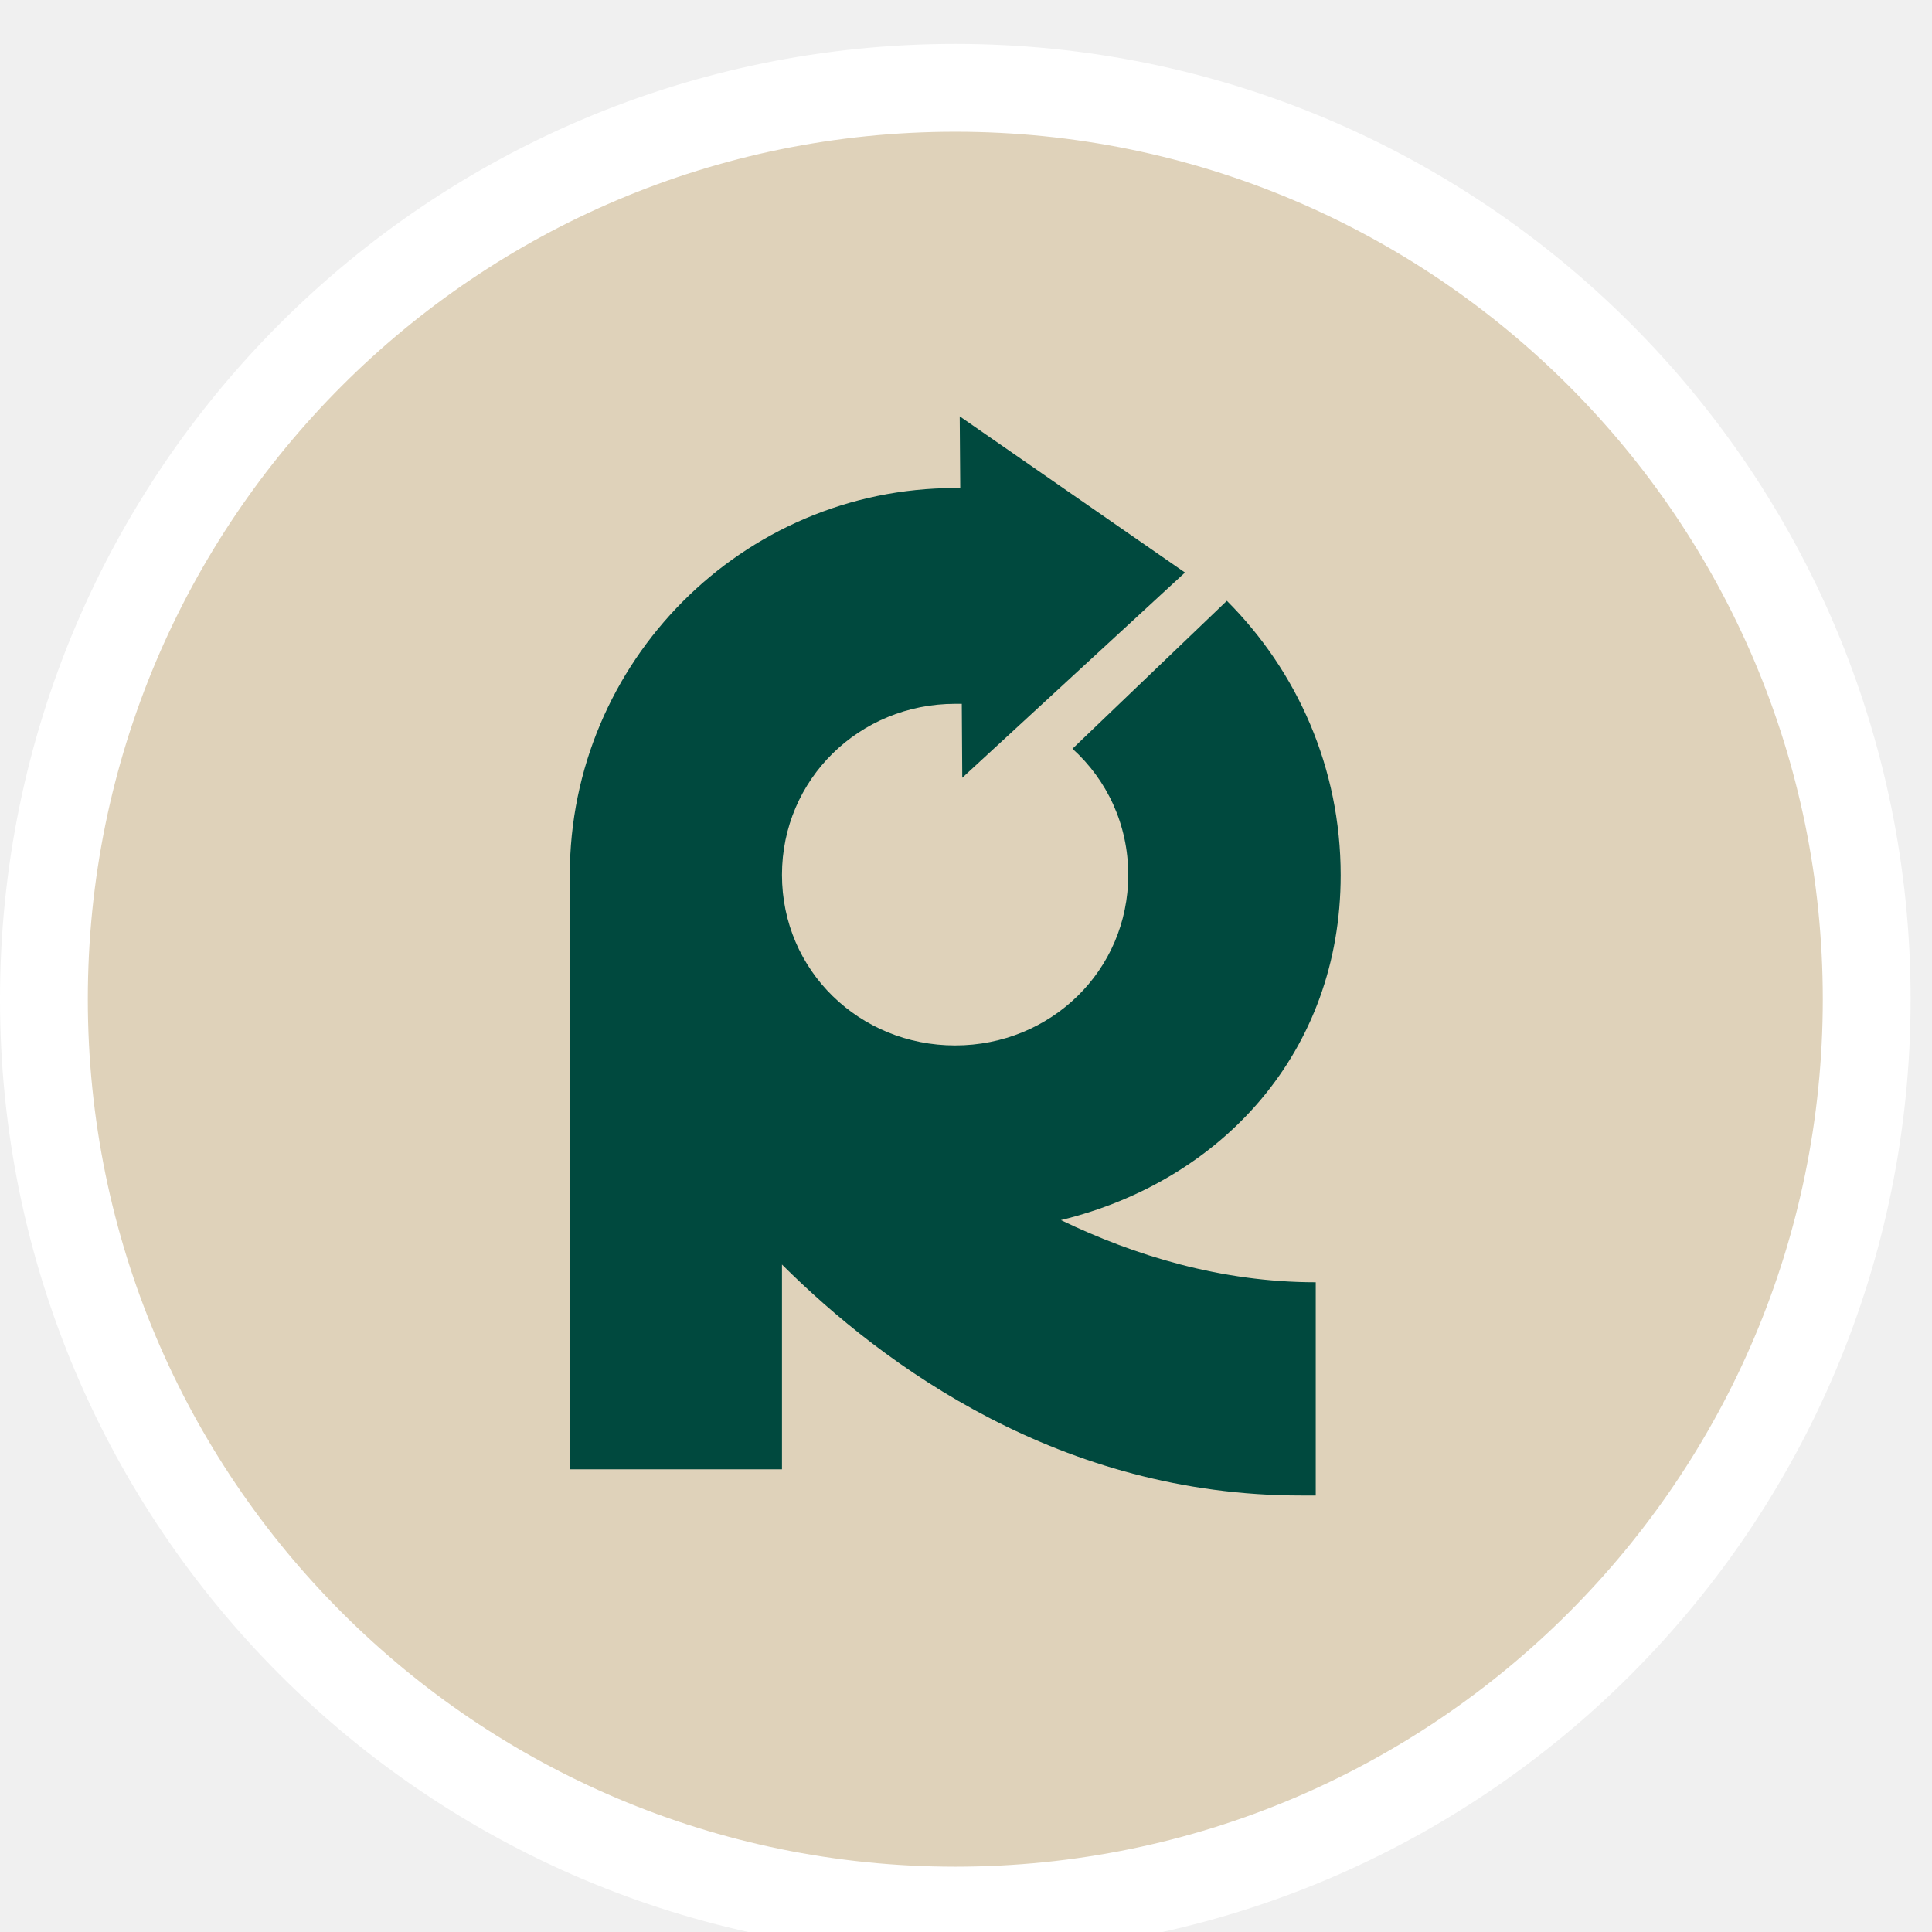
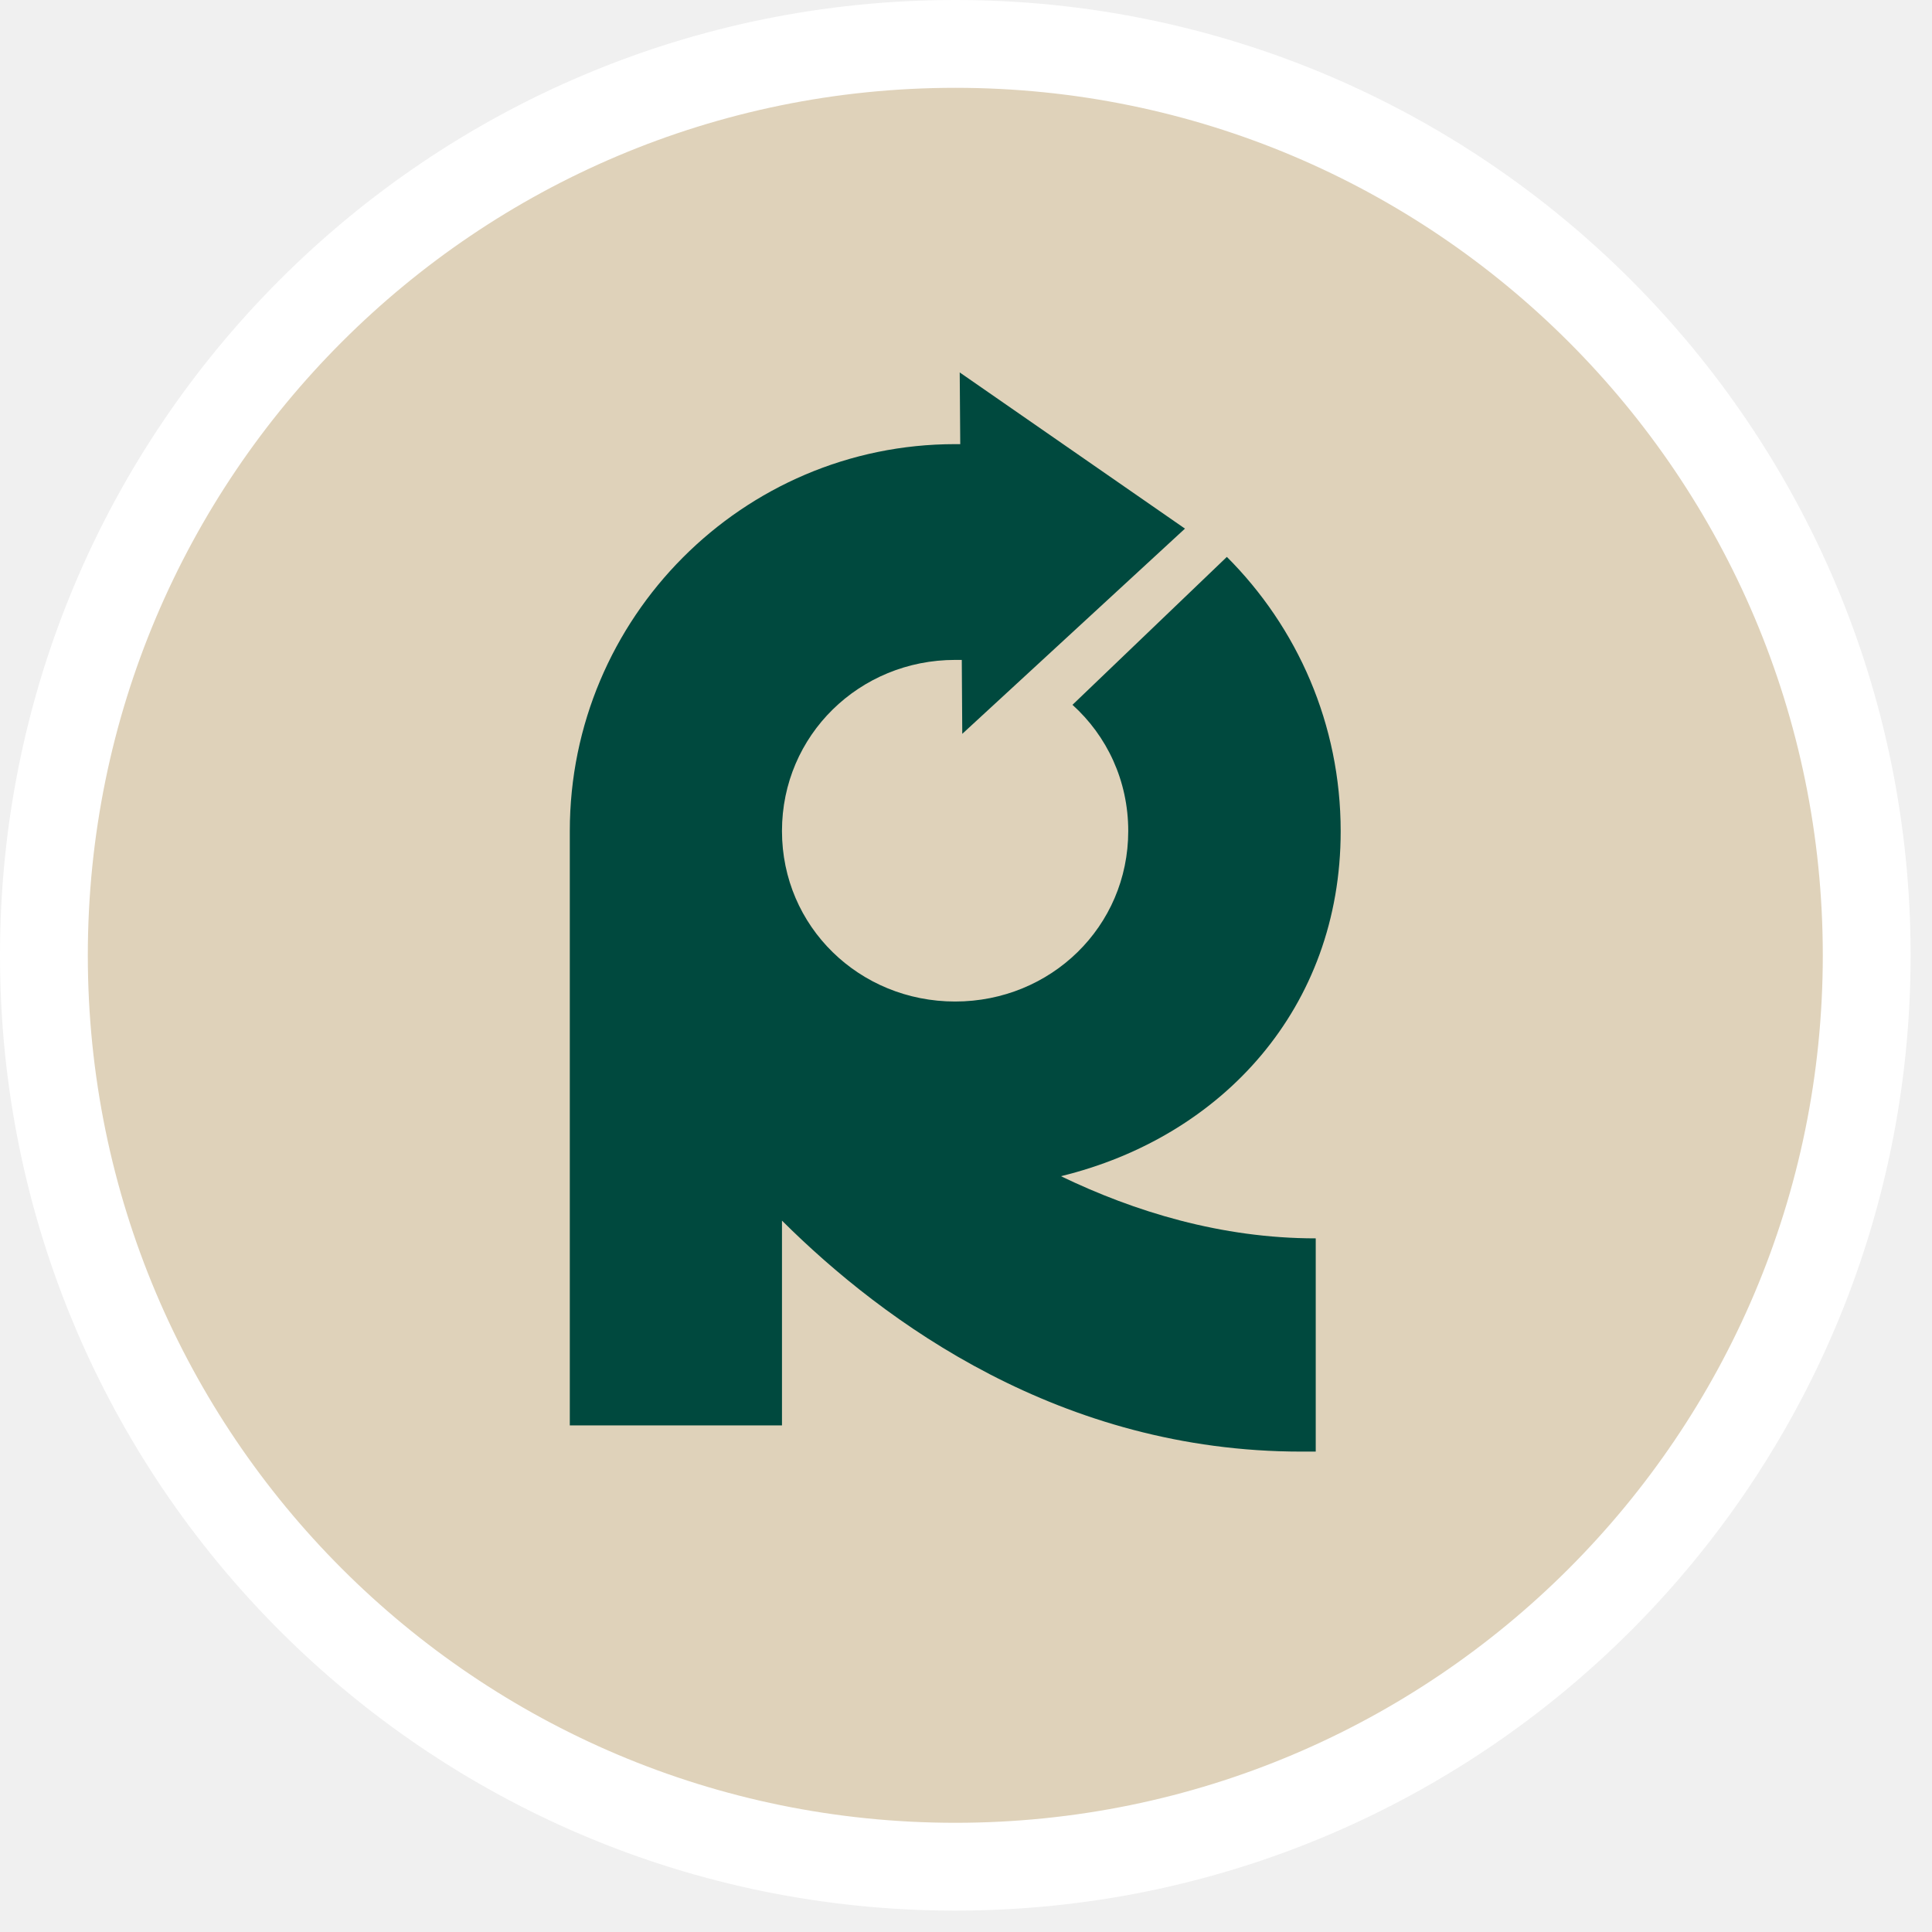
- <svg xmlns="http://www.w3.org/2000/svg" width="44" height="44" viewBox="20 20 44 34" fill="none">
-   <g filter="url(#filter0_d_8920_51381)">
+ <svg xmlns="http://www.w3.org/2000/svg" width="44" height="44" viewBox="0 0 44 44" fill="none">
+   <g transform="translate(-20, -16)">
    <path d="M41.756 17C53.219 17 62.512 26.293 62.513 37.756C62.513 49.219 53.219 58.513 41.756 58.513C30.293 58.512 21 49.219 21 37.756C21 26.293 30.293 17 41.756 17Z" fill="#DFD2BA" stroke="white" stroke-width="2" />
    <path d="M50.533 34.931C50.533 32.491 49.544 30.286 47.941 28.683L44.425 32.052C45.209 32.76 45.695 33.778 45.695 34.925C45.695 37.107 43.928 38.809 41.752 38.809C39.575 38.809 37.809 37.107 37.809 34.925C37.809 32.743 39.575 31.029 41.752 31.029C41.804 31.029 41.857 31.029 41.904 31.029L41.915 32.713L46.987 28.039L41.857 24.482L41.869 26.115C41.828 26.115 41.793 26.115 41.752 26.115C36.914 26.115 32.977 30.069 32.977 34.925V48.462H37.809V43.799C40.137 46.116 44.162 49.059 49.632 49.059H49.965V44.203C47.812 44.203 45.835 43.594 44.162 42.787C47.836 41.892 50.533 38.95 50.533 34.931Z" fill="#00493E" />
  </g>
</svg>
